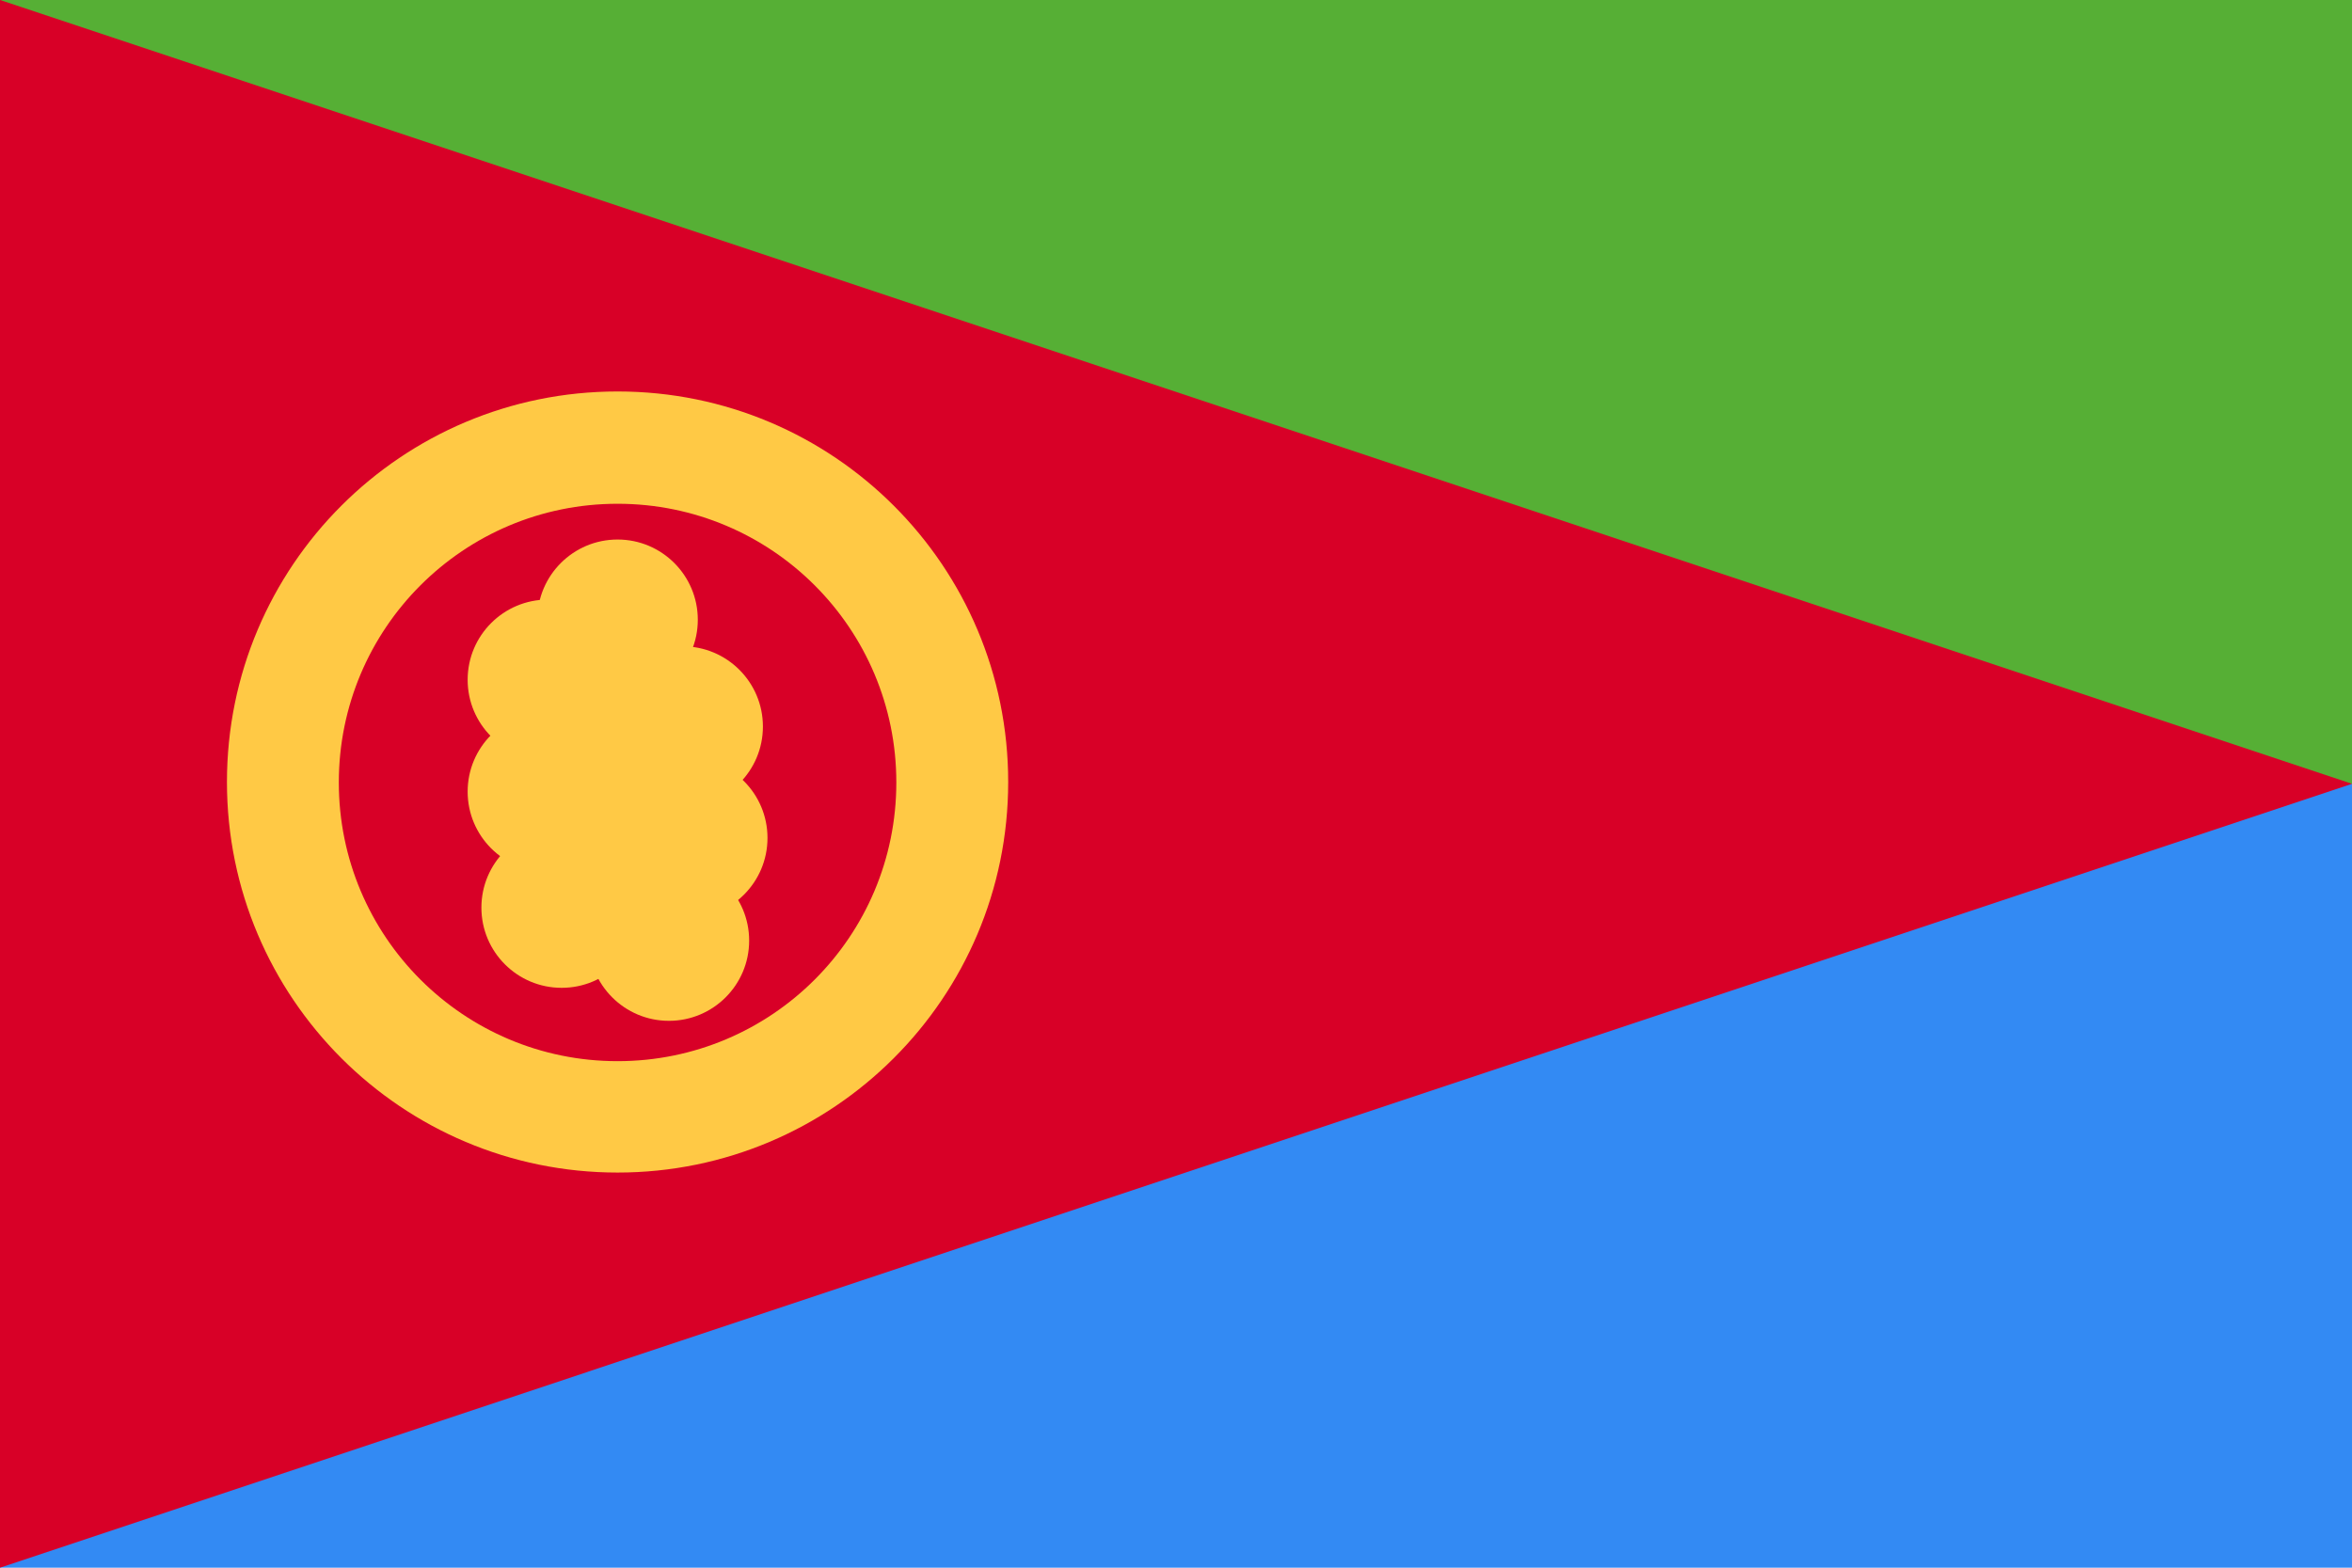
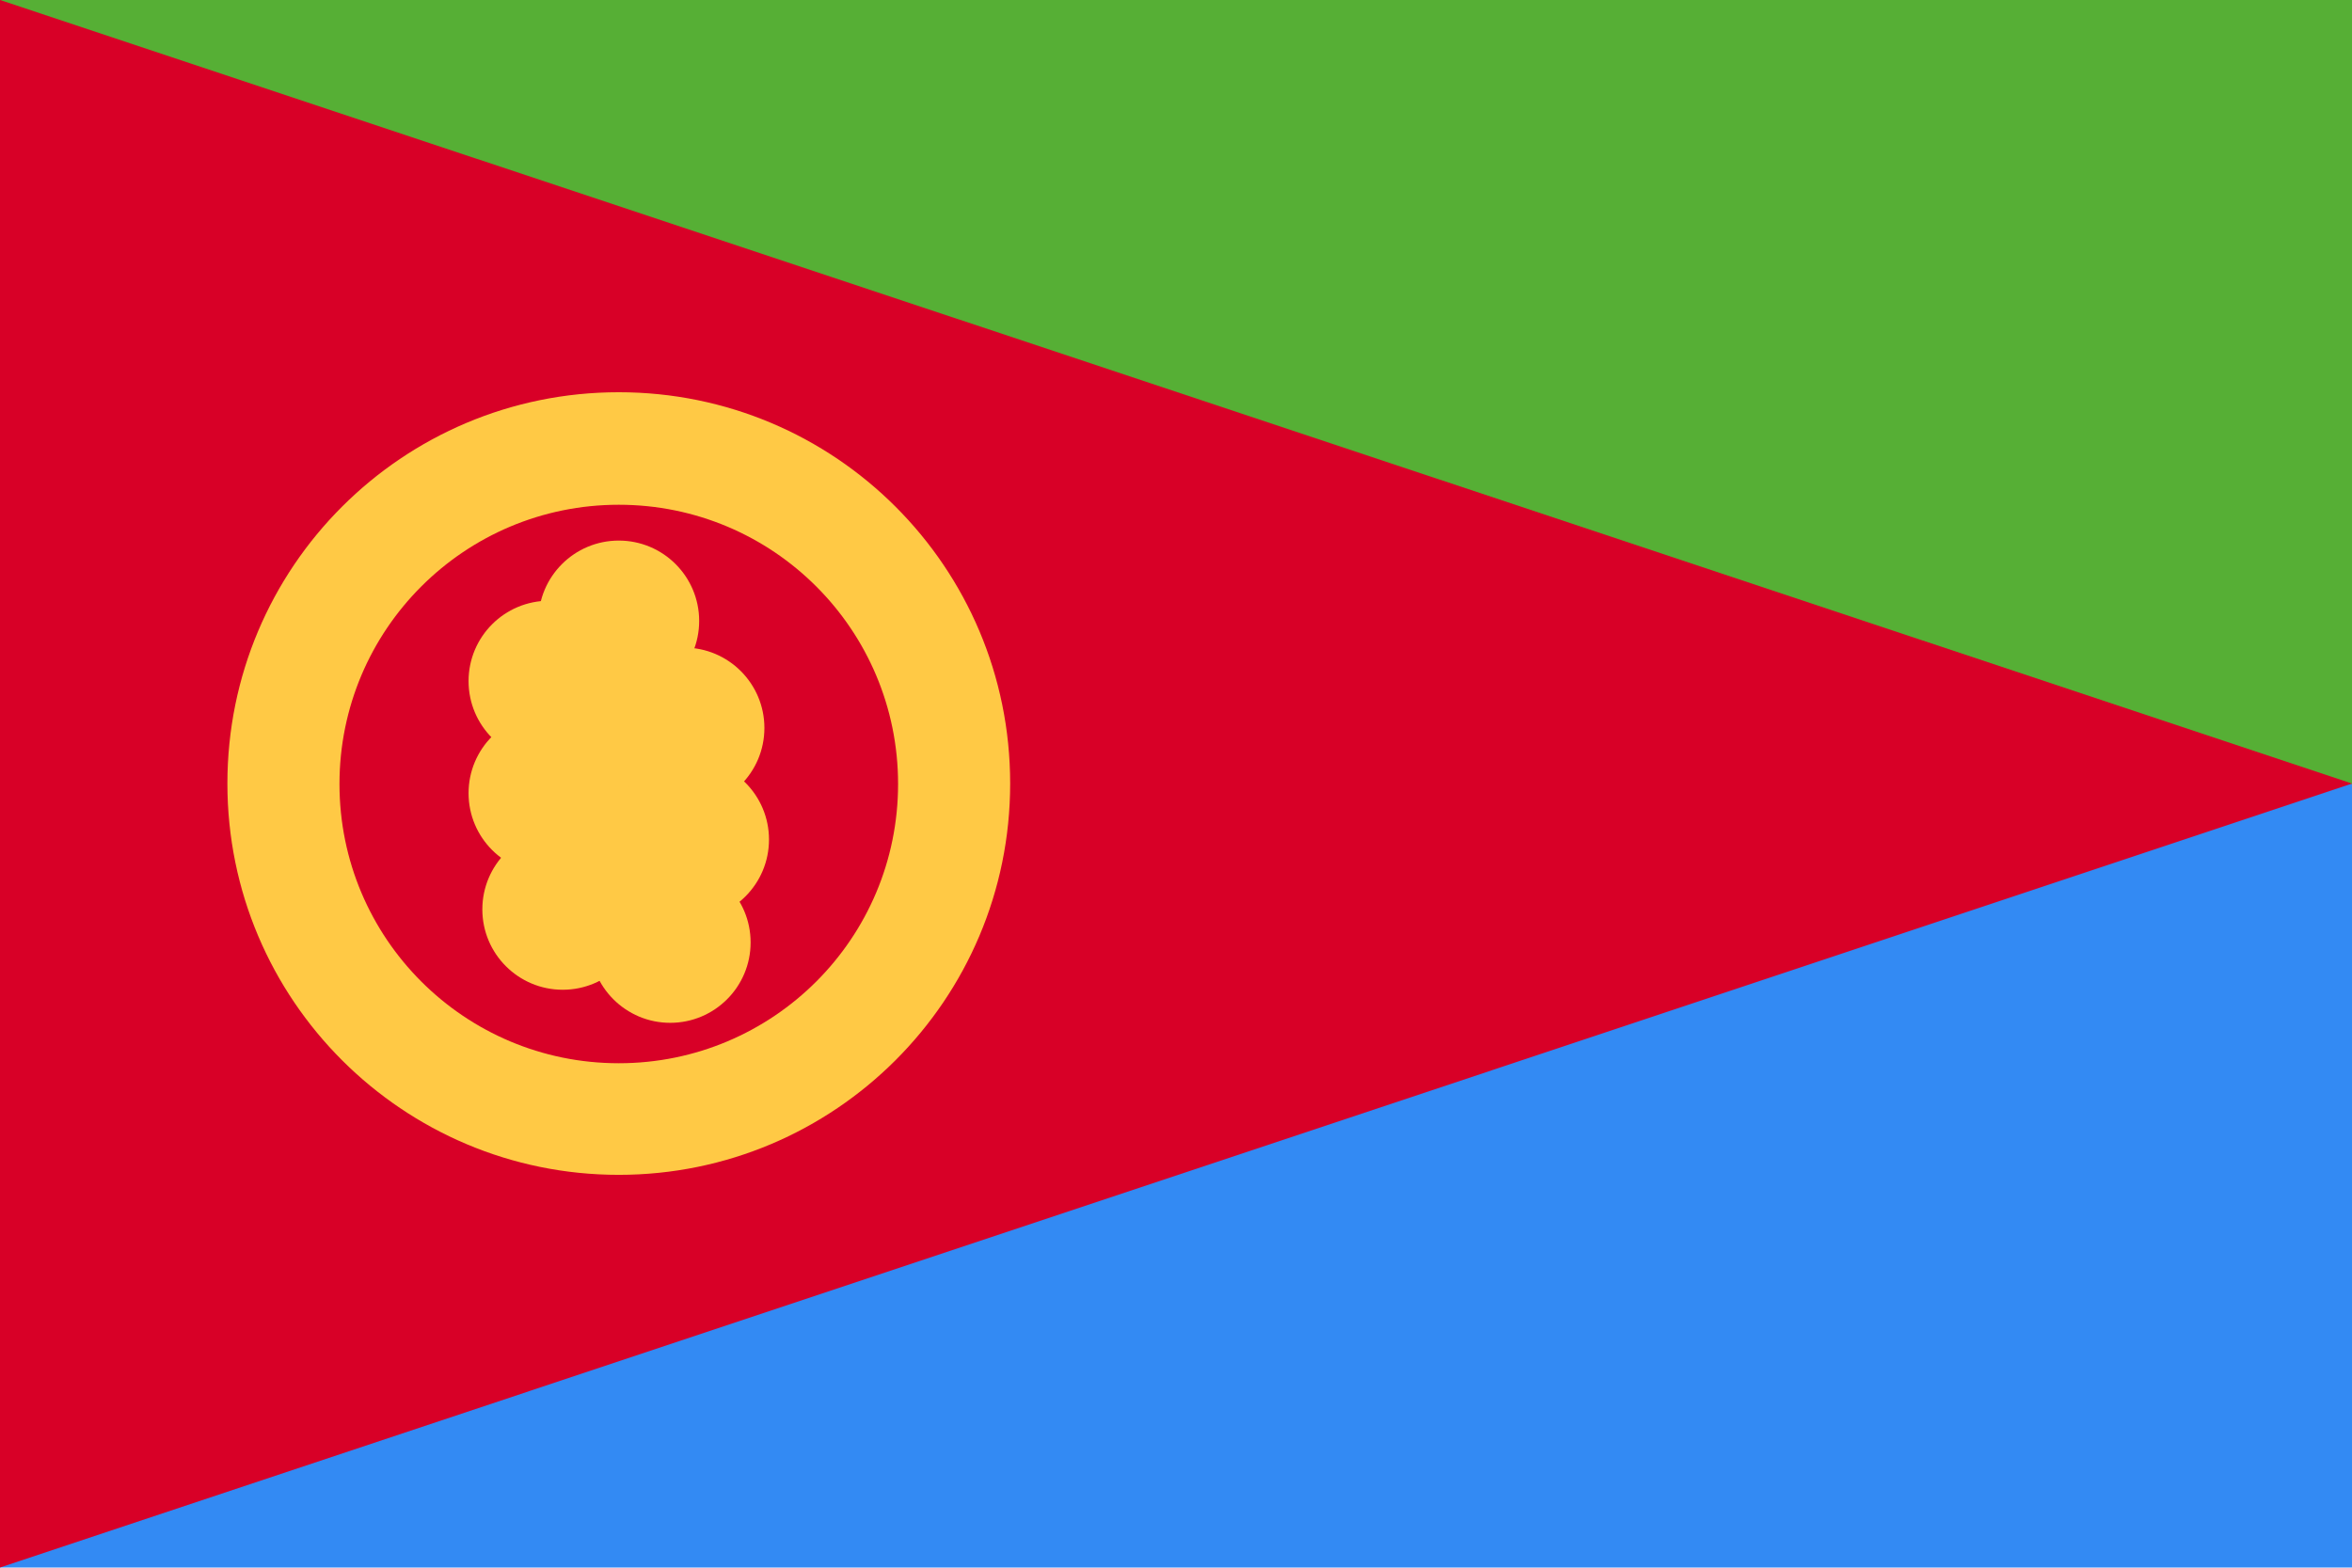
- <svg xmlns="http://www.w3.org/2000/svg" viewBox="0 0 513 342">
-   <path fill="#338AF3" d="M0 0h513v342H0z" />
-   <path fill="#56AF35" d="M0 0h513v171H0z" />
-   <path fill="#D80027" d="m0 342 513-171L0 0v342z" />
+ <svg xmlns="http://www.w3.org/2000/svg" viewBox="0 0 512 341.3">
+   <path fill="#338AF3" d="M0 0h512v341.3H0z" />
+   <path fill="#56AF35" d="M0 0h512v170.7H0z" />
+   <path fill="#D80027" d="m0 341.3 512-170.7L0 0v341.3z" />
  <g fill="#ffc945">
    <path d="M134.7 231.5c33.6 0 60.8-27.2 60.8-60.8s-27.2-60.8-60.8-60.8-60.8 27.2-60.8 60.8 27.2 60.8 60.8 60.8zm0 24.3c-47 0-85.2-38.1-85.2-85.2s38.1-85.2 85.2-85.2 85.2 38.1 85.2 85.2-38.2 85.2-85.2 85.2z" />
    <circle cx="119.5" cy="148.3" r="17.5" />
    <circle cx="148.9" cy="158.5" r="17.5" />
    <circle cx="134.7" cy="135.2" r="17.5" />
    <circle cx="119.5" cy="172.7" r="17.5" />
    <circle cx="149.9" cy="182.8" r="17.5" />
    <circle cx="122.5" cy="198" r="17.5" />
    <circle cx="145.9" cy="205.2" r="17.5" />
  </g>
</svg>
